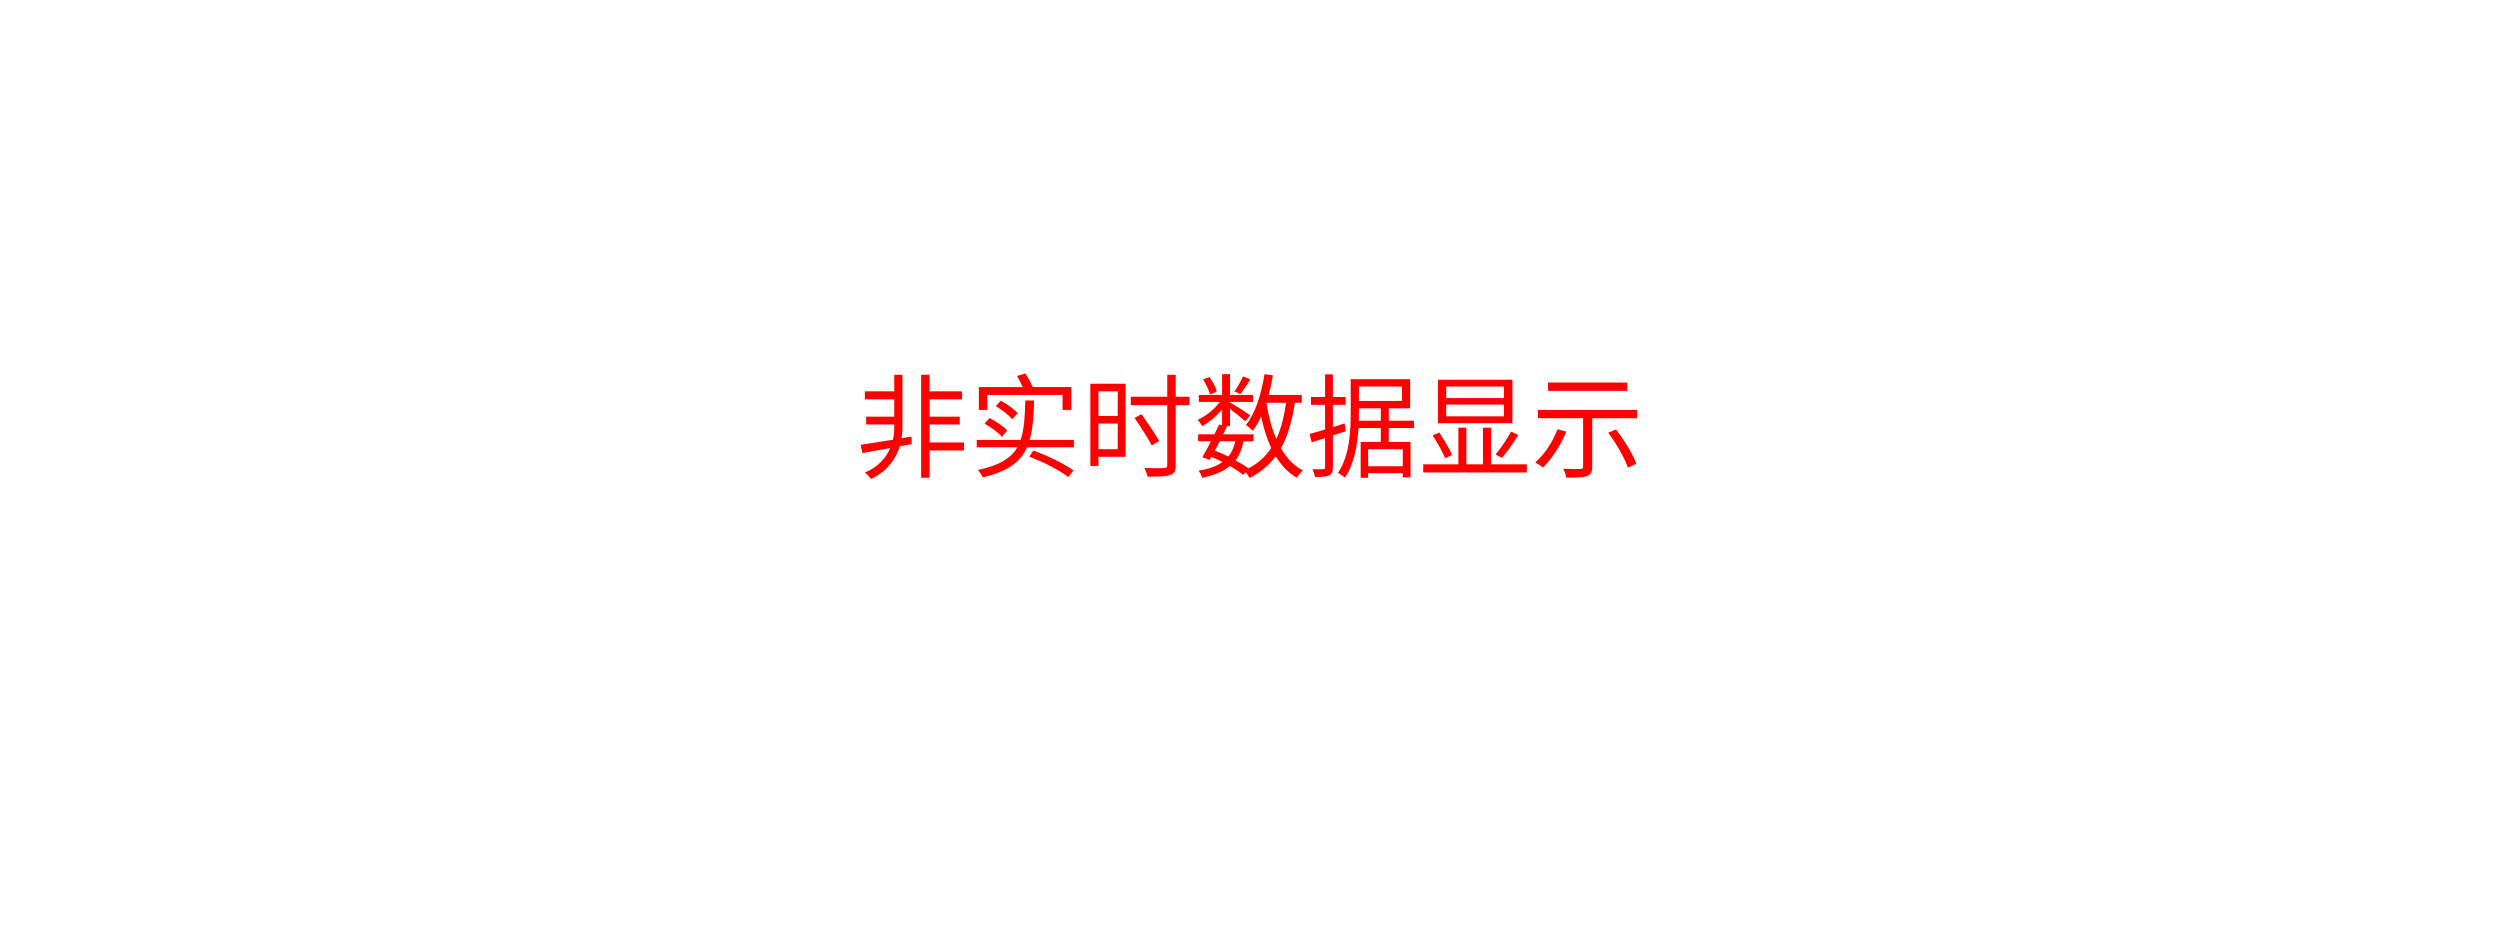
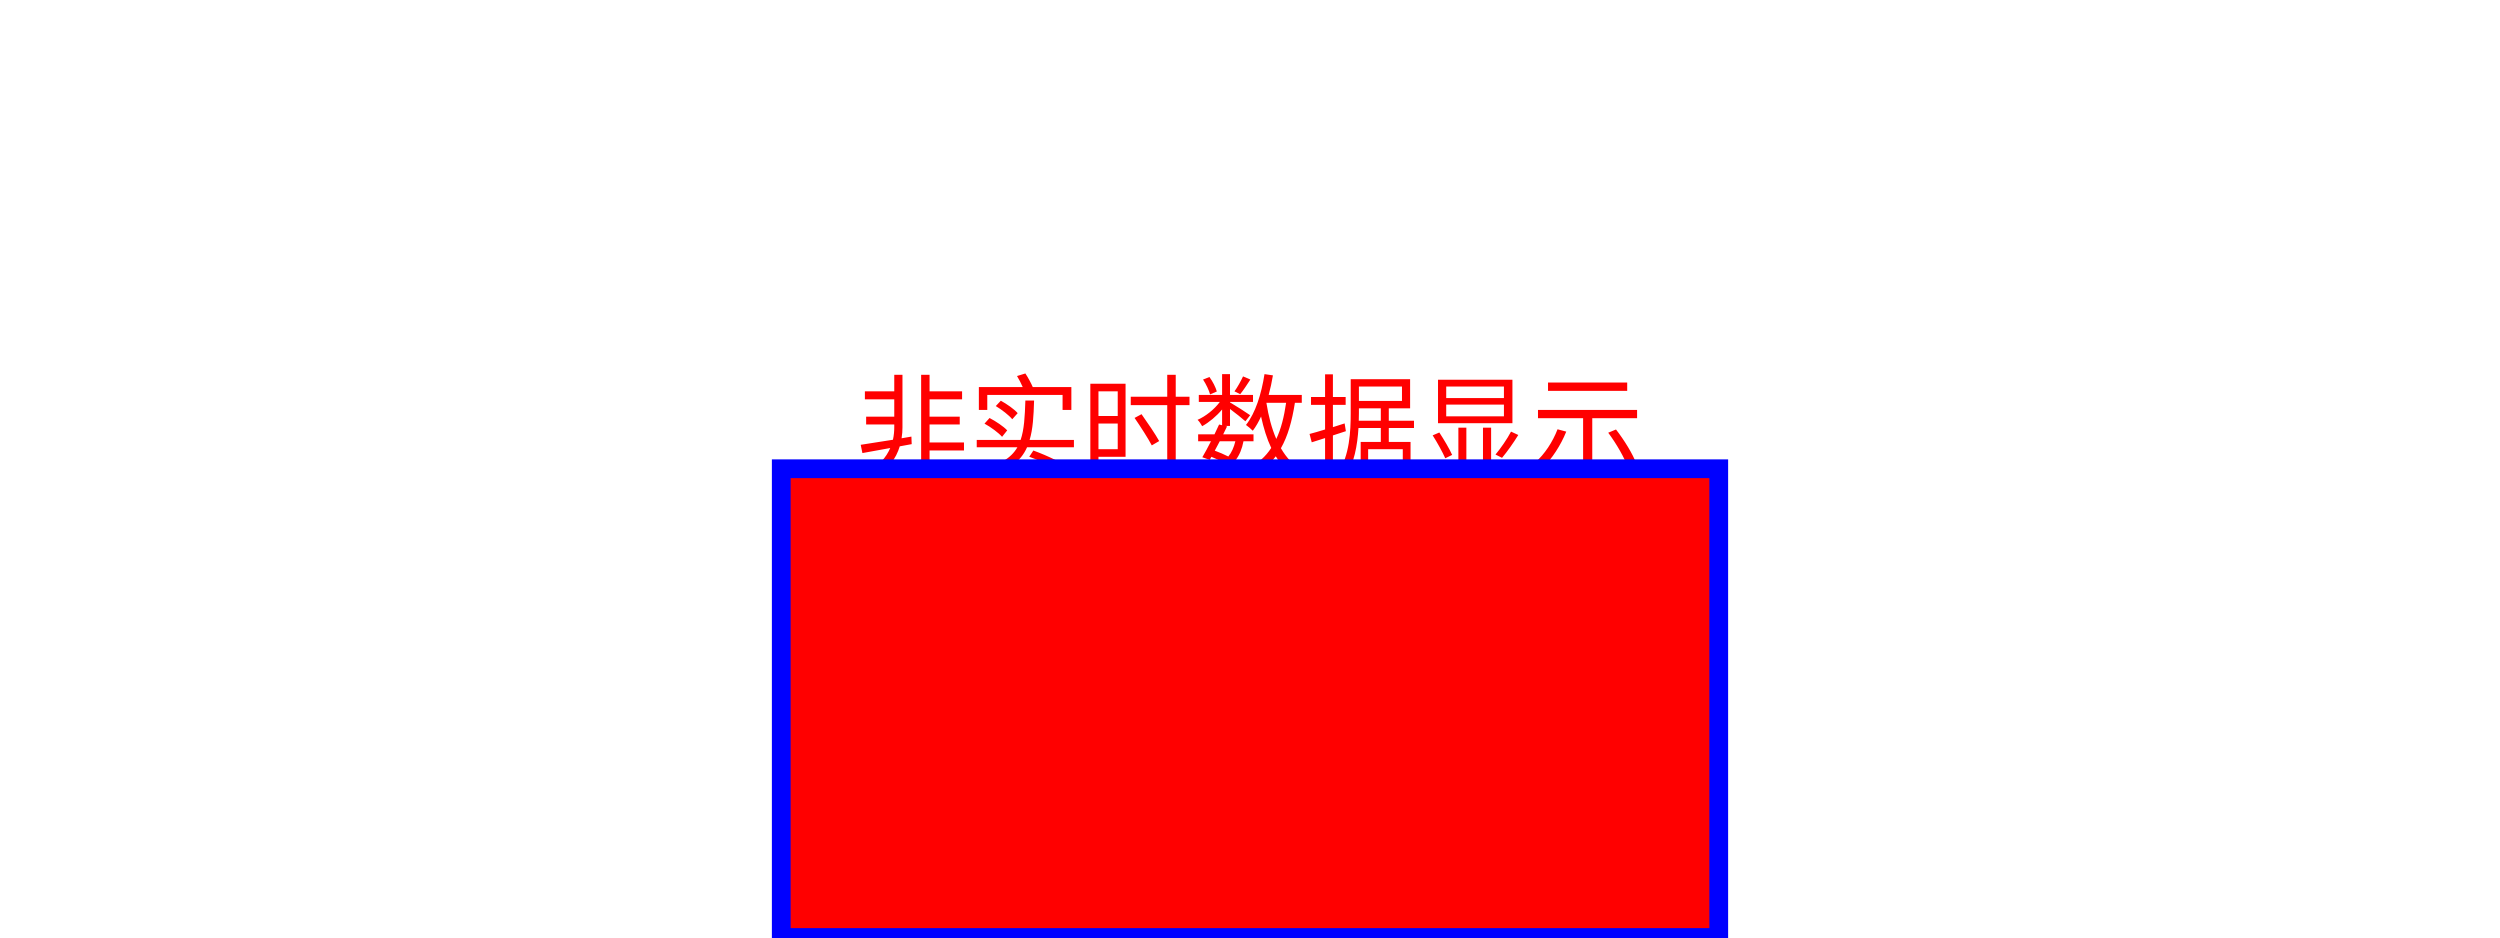
- <svg width="800" height="300" viewBox="0 0 400 200" id="mainview">
-   <g>
+ <svg xmlns="http://www.w3.org/2000/svg" width="800" height="300" viewBox="0 0 400 200" id="mainview">
+   <defs id="defs9">
+     </defs>
+   <g id="g5">
    <text id="mtext" x="200" y="100" style="text-anchor:middle;font-size:24;font-family:Simhei;fill:red">
非实时数据显示
</text>
  </g>
+   <g transform="translate(100,100)">
+     <rect x="0" y="0" width="200" height="100" style="fill:red;stroke:blue;stroke-width:4;">
+       <set begin="mouseover" end="mouseout" attributeName="fill" from="#FF0000" to="#FFFF00" />
+       <set attributeName="visibility" attributeType="XML" to="hidden" begin="1s" dur="3s" />
+     </rect>
+   </g>
</svg>
